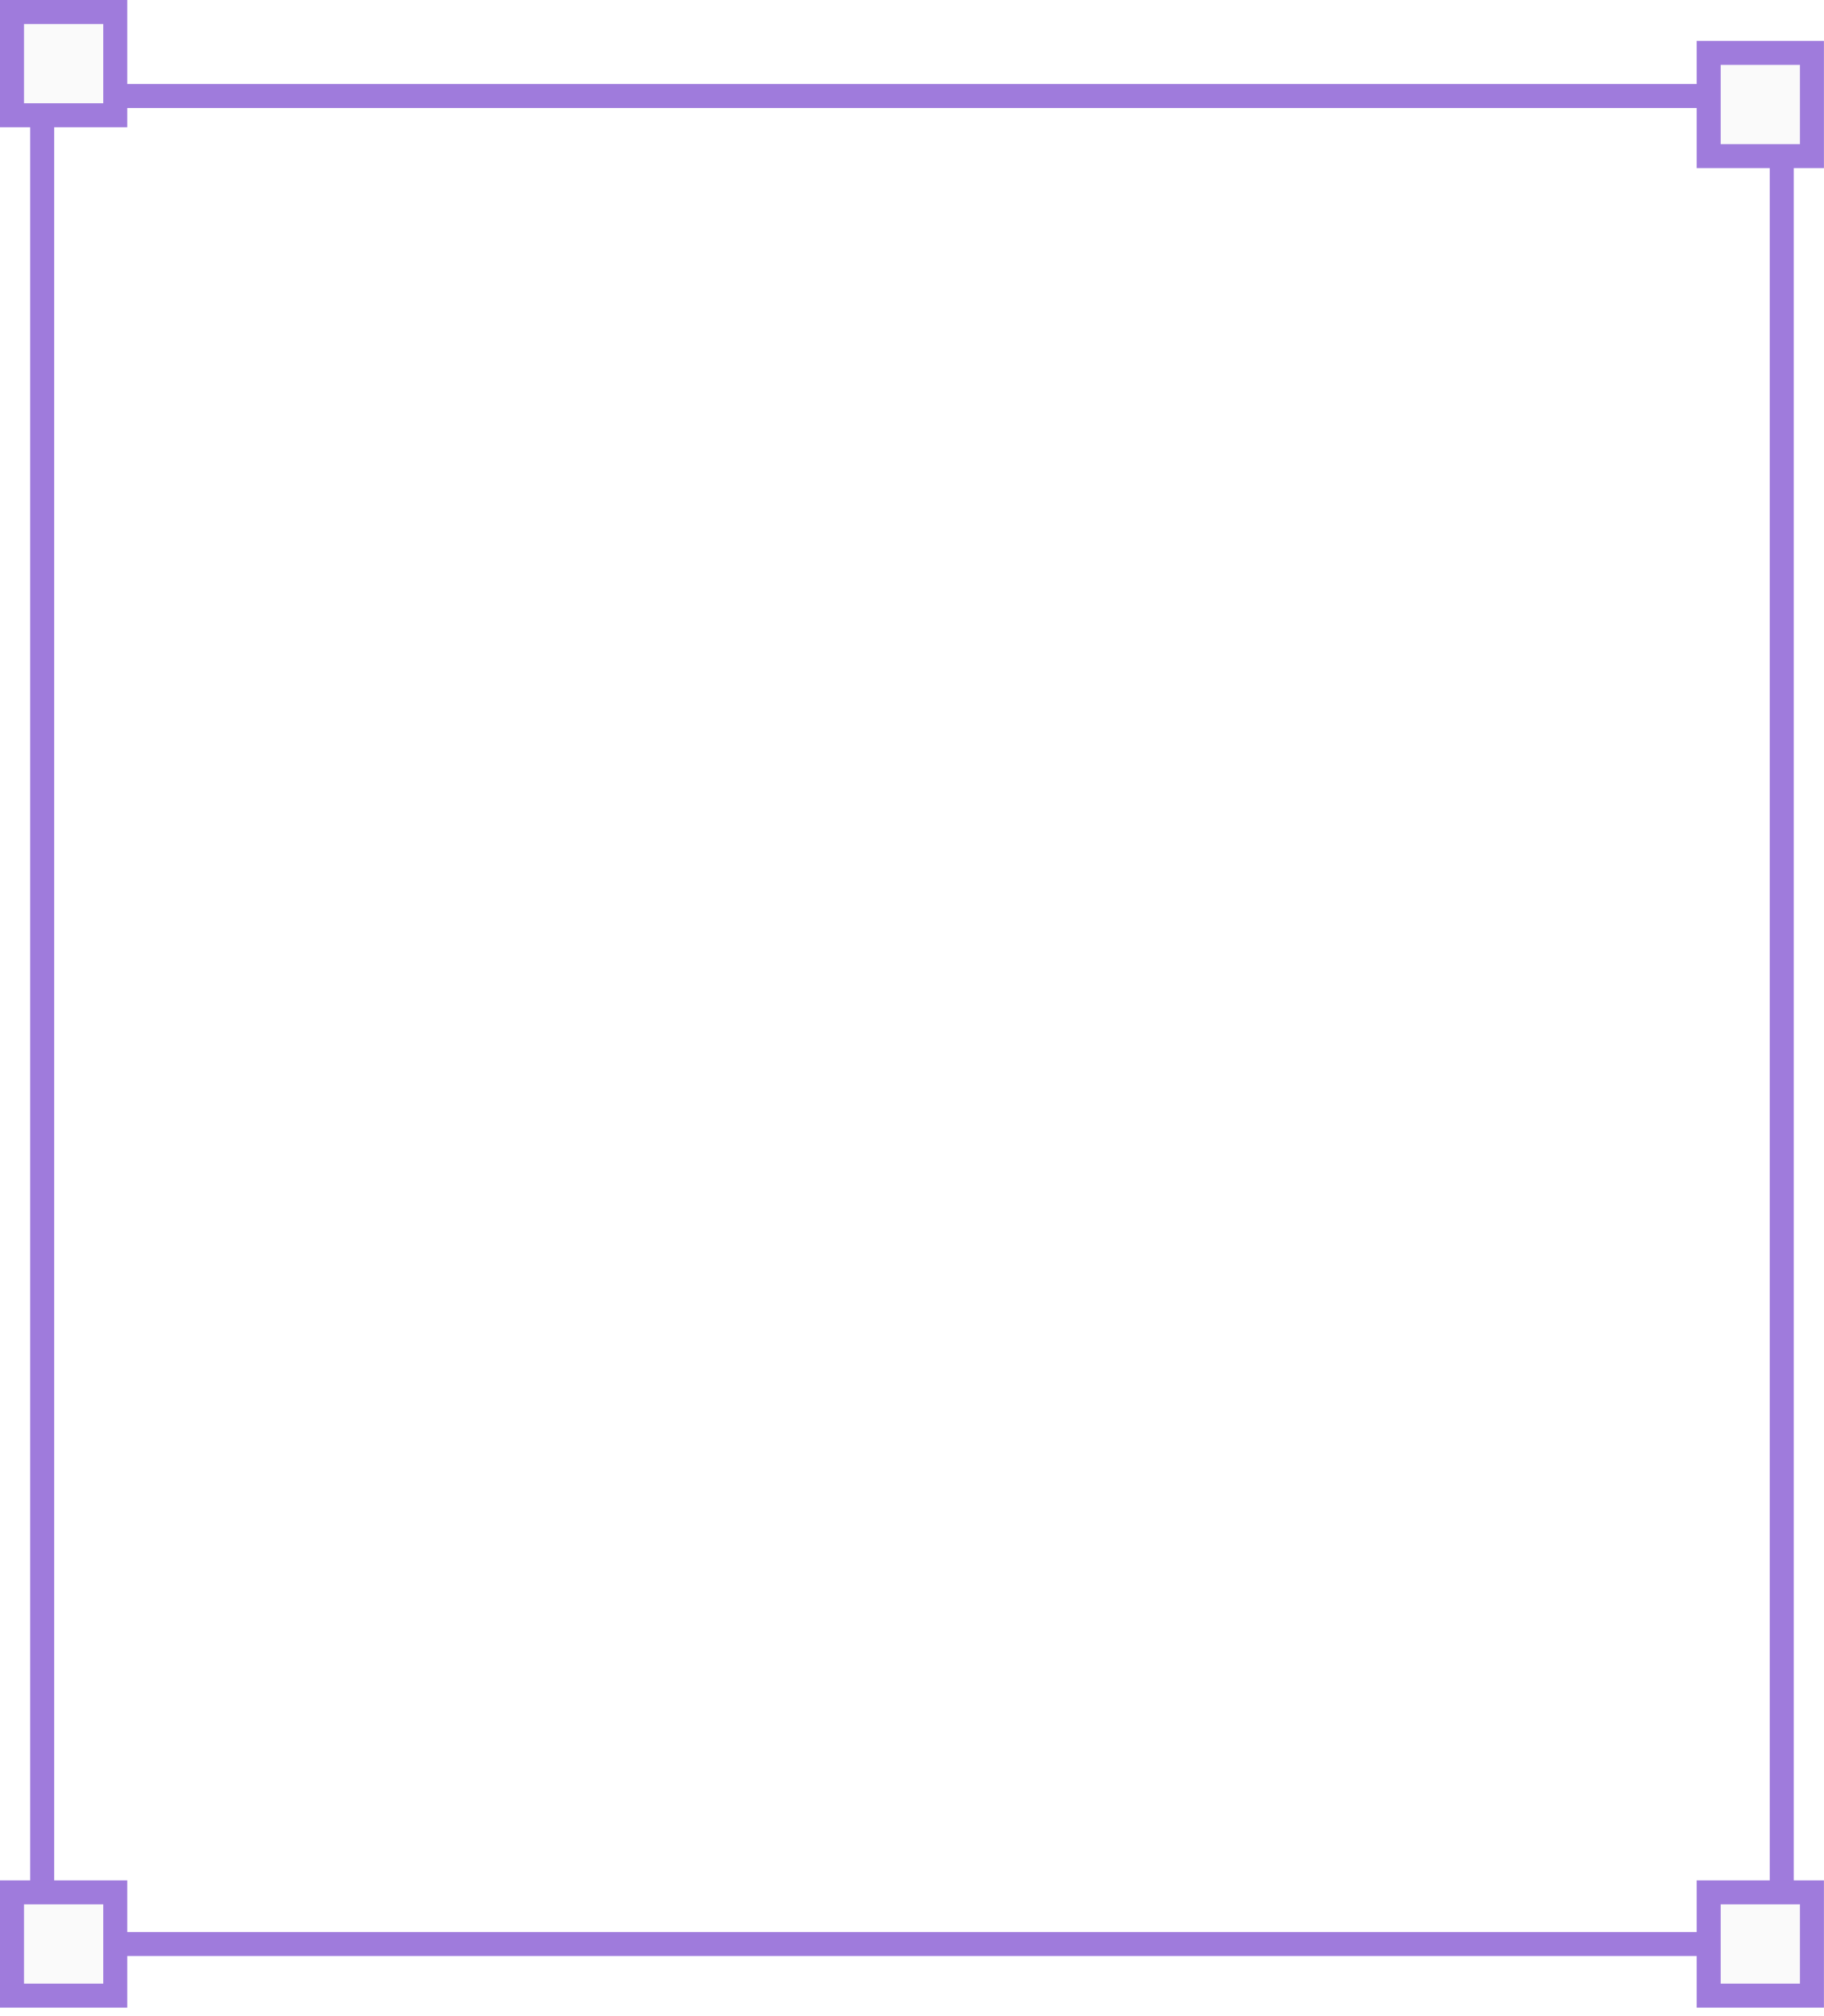
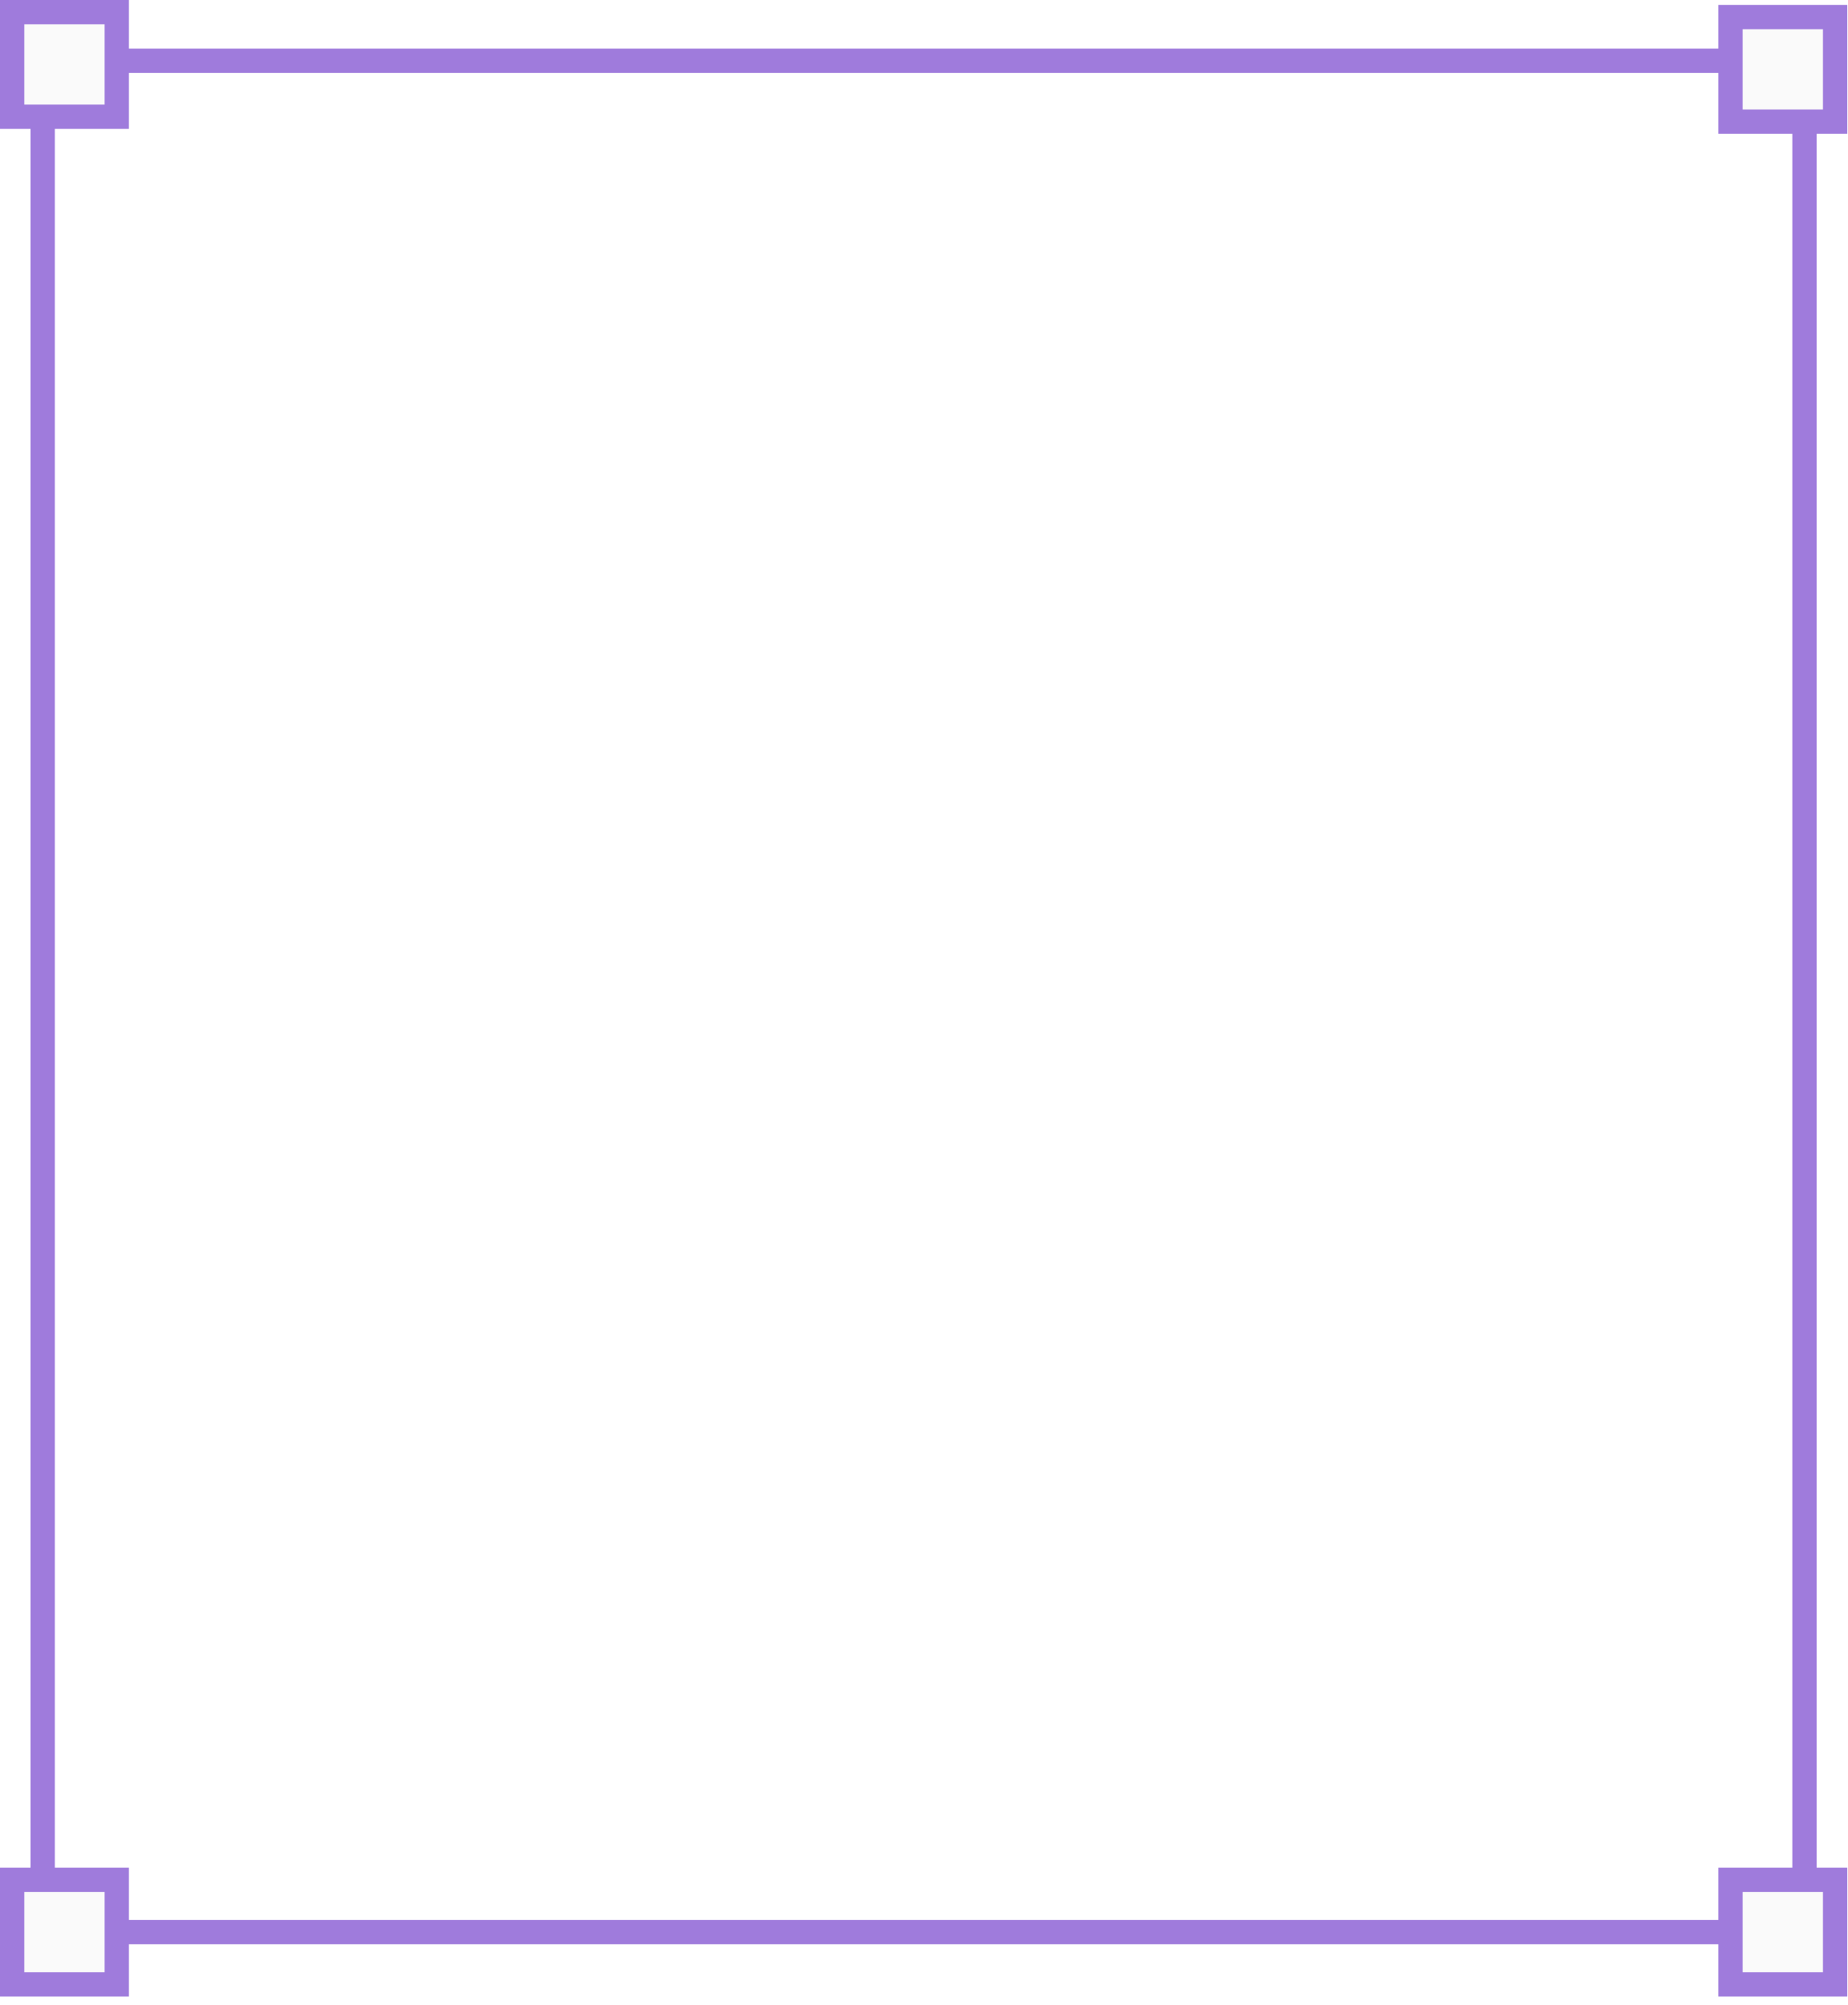
- <svg xmlns="http://www.w3.org/2000/svg" viewBox="0 0 152 168" fill="none">
-   <path d="M3.515 8L3.515 162" stroke="#9F7BDC" stroke-width="2" />
-   <path d="M148.486 8V162" stroke="#9F7BDC" stroke-width="2" />
-   <path d="M3.515 8L148.487 8" stroke="#9F7BDC" stroke-width="2" />
-   <path d="M3.515 162L148.487 162" stroke="#9F7BDC" stroke-width="2" />
+ <svg xmlns="http://www.w3.org/2000/svg" viewBox="0 0 152 165" fill="none">
+   <path d="M3.514 5L3.514 159" stroke="#9F7BDC" stroke-width="2" />
+   <path d="M148.486 5V159" stroke="#9F7BDC" stroke-width="2" />
+   <path d="M3.514 5L148.486 5" stroke="#9F7BDC" stroke-width="2" />
+   <path d="M3.514 159L148.486 159" stroke="#9F7BDC" stroke-width="2" />
  <rect x="1" y="1" width="8.605" height="8.605" fill="#FAFAFA" stroke="#9F7BDC" stroke-width="2" />
-   <rect x="142.396" y="4.406" width="8.605" height="8.605" fill="#FAFAFA" stroke="#9F7BDC" stroke-width="2" />
-   <rect x="1" y="157.698" width="8.605" height="8.605" fill="#FAFAFA" stroke="#9F7BDC" stroke-width="2" />
-   <rect x="142.396" y="157.698" width="8.605" height="8.605" fill="#FAFAFA" stroke="#9F7BDC" stroke-width="2" />
+   <rect x="142.395" y="1.406" width="8.605" height="8.605" fill="#FAFAFA" stroke="#9F7BDC" stroke-width="2" />
+   <rect x="1" y="154.698" width="8.605" height="8.605" fill="#FAFAFA" stroke="#9F7BDC" stroke-width="2" />
+   <rect x="142.395" y="154.698" width="8.605" height="8.605" fill="#FAFAFA" stroke="#9F7BDC" stroke-width="2" />
</svg>
